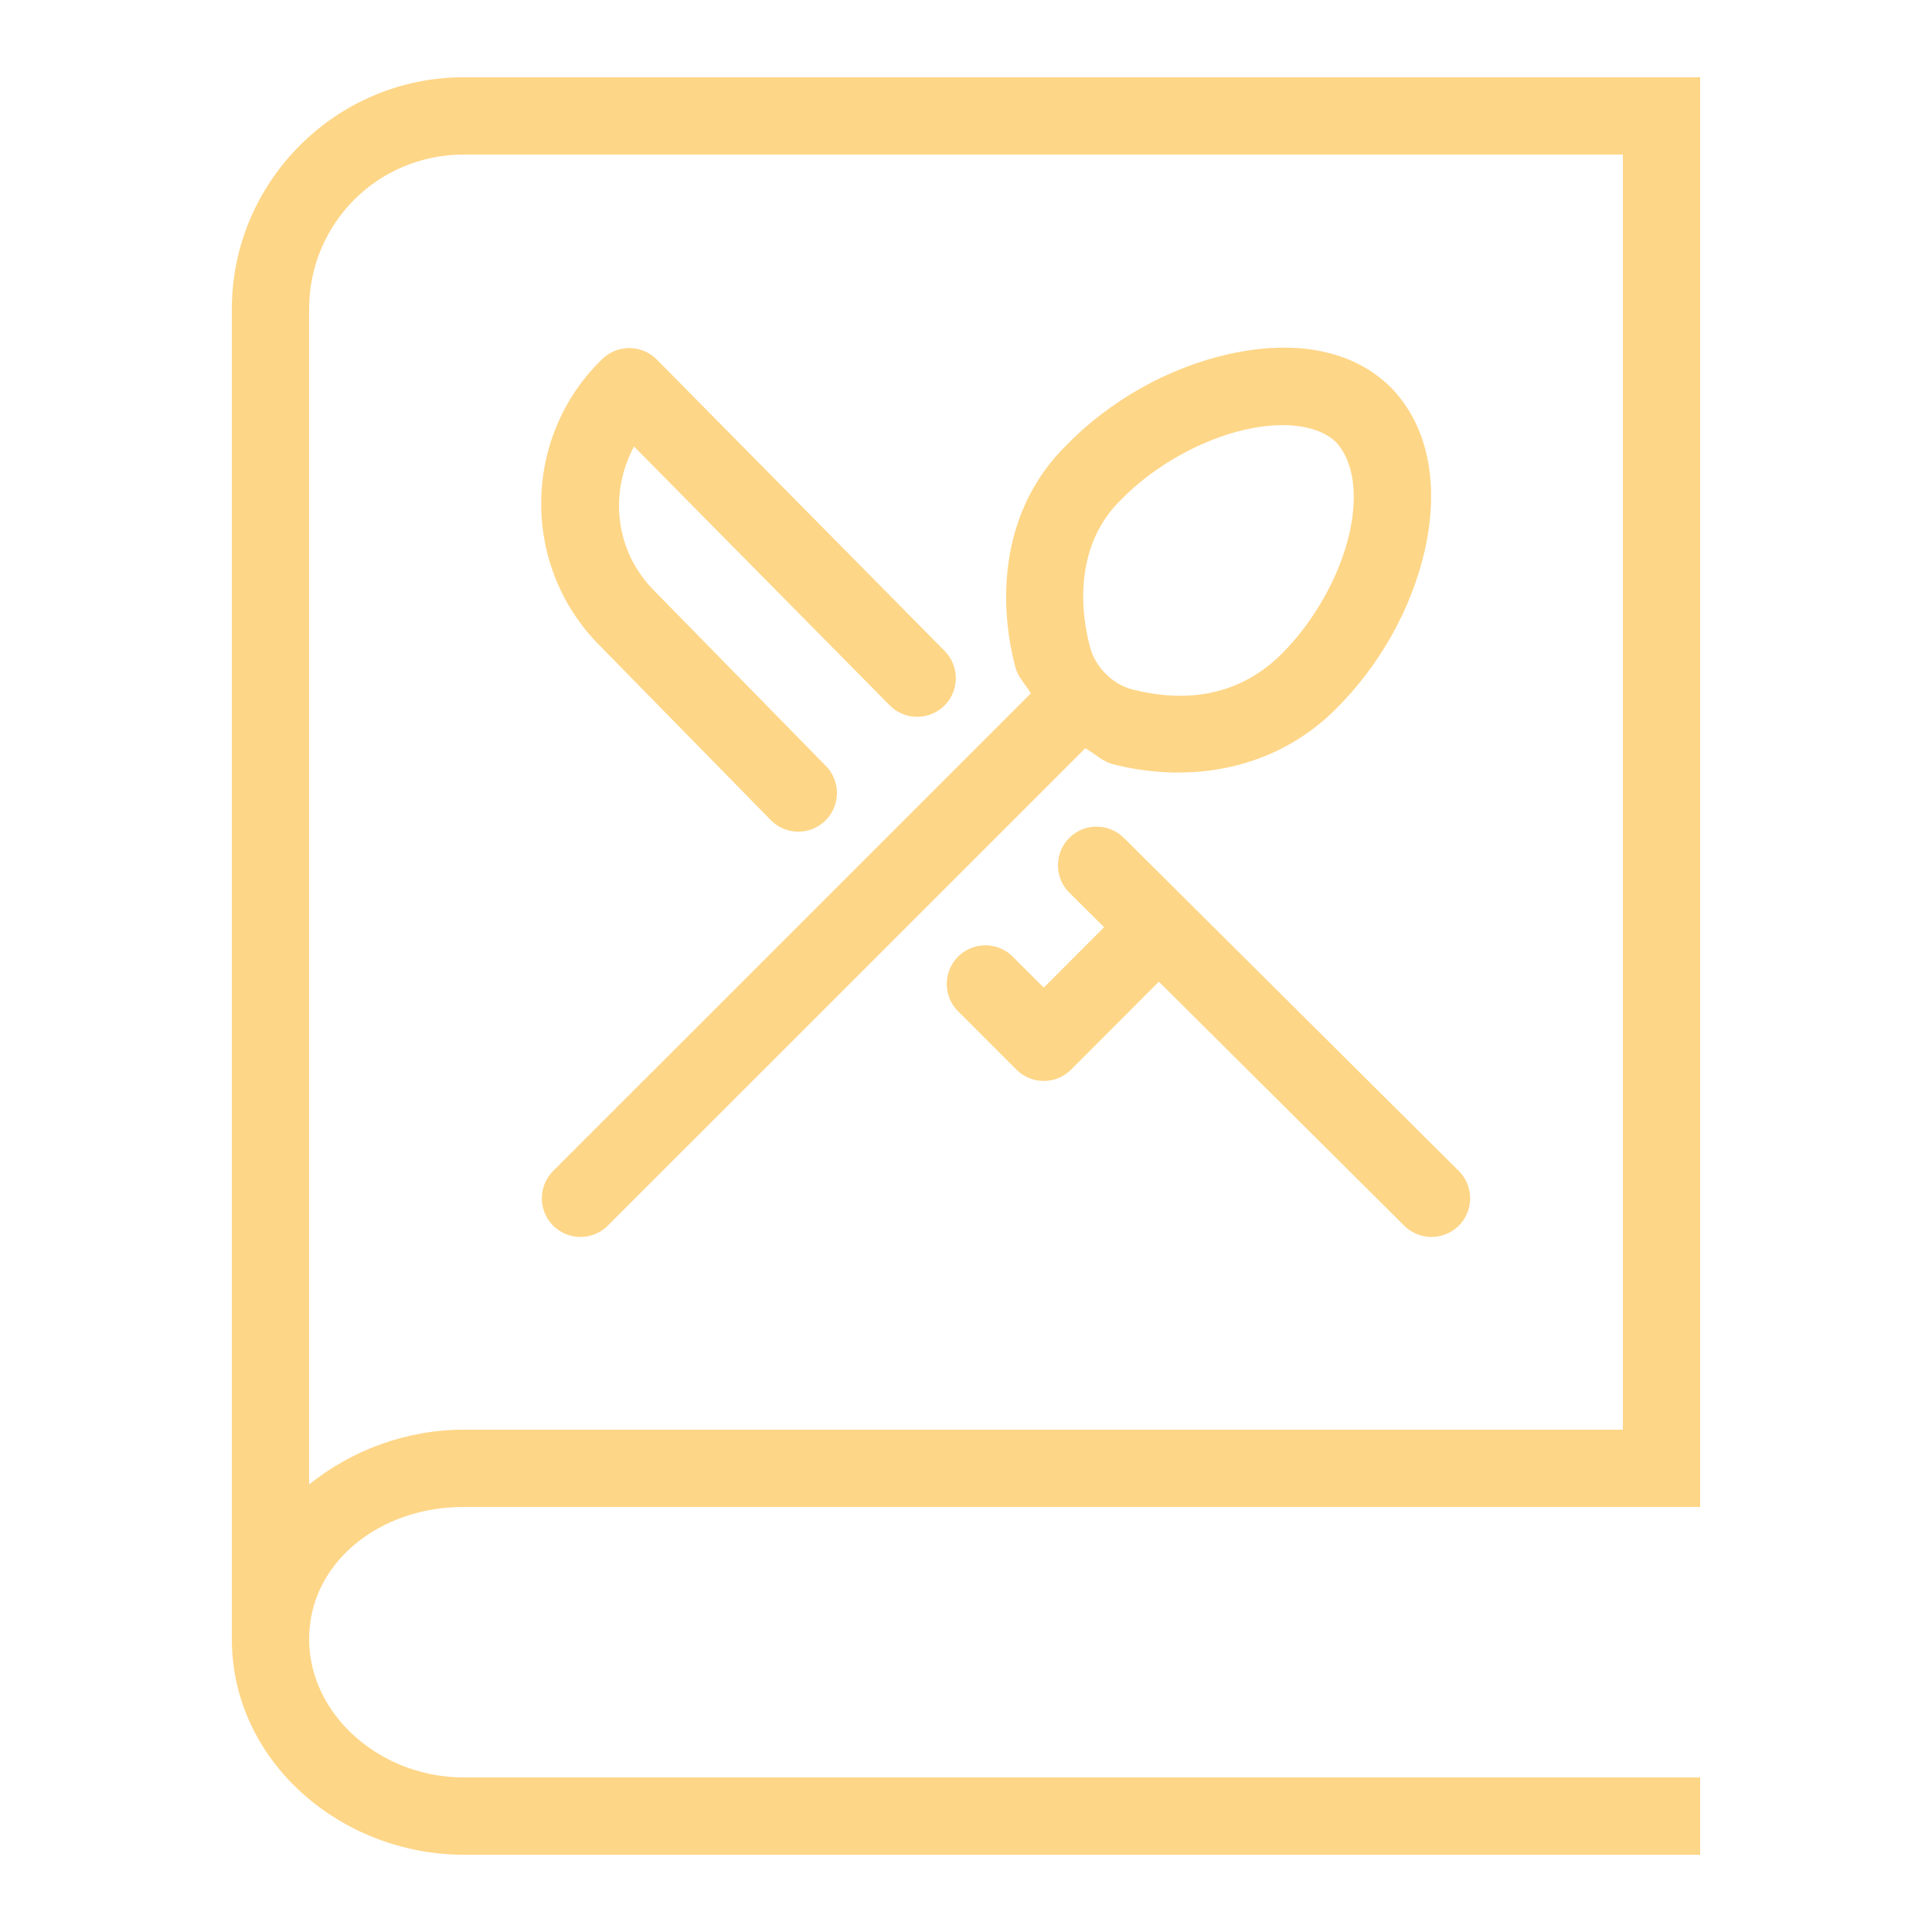
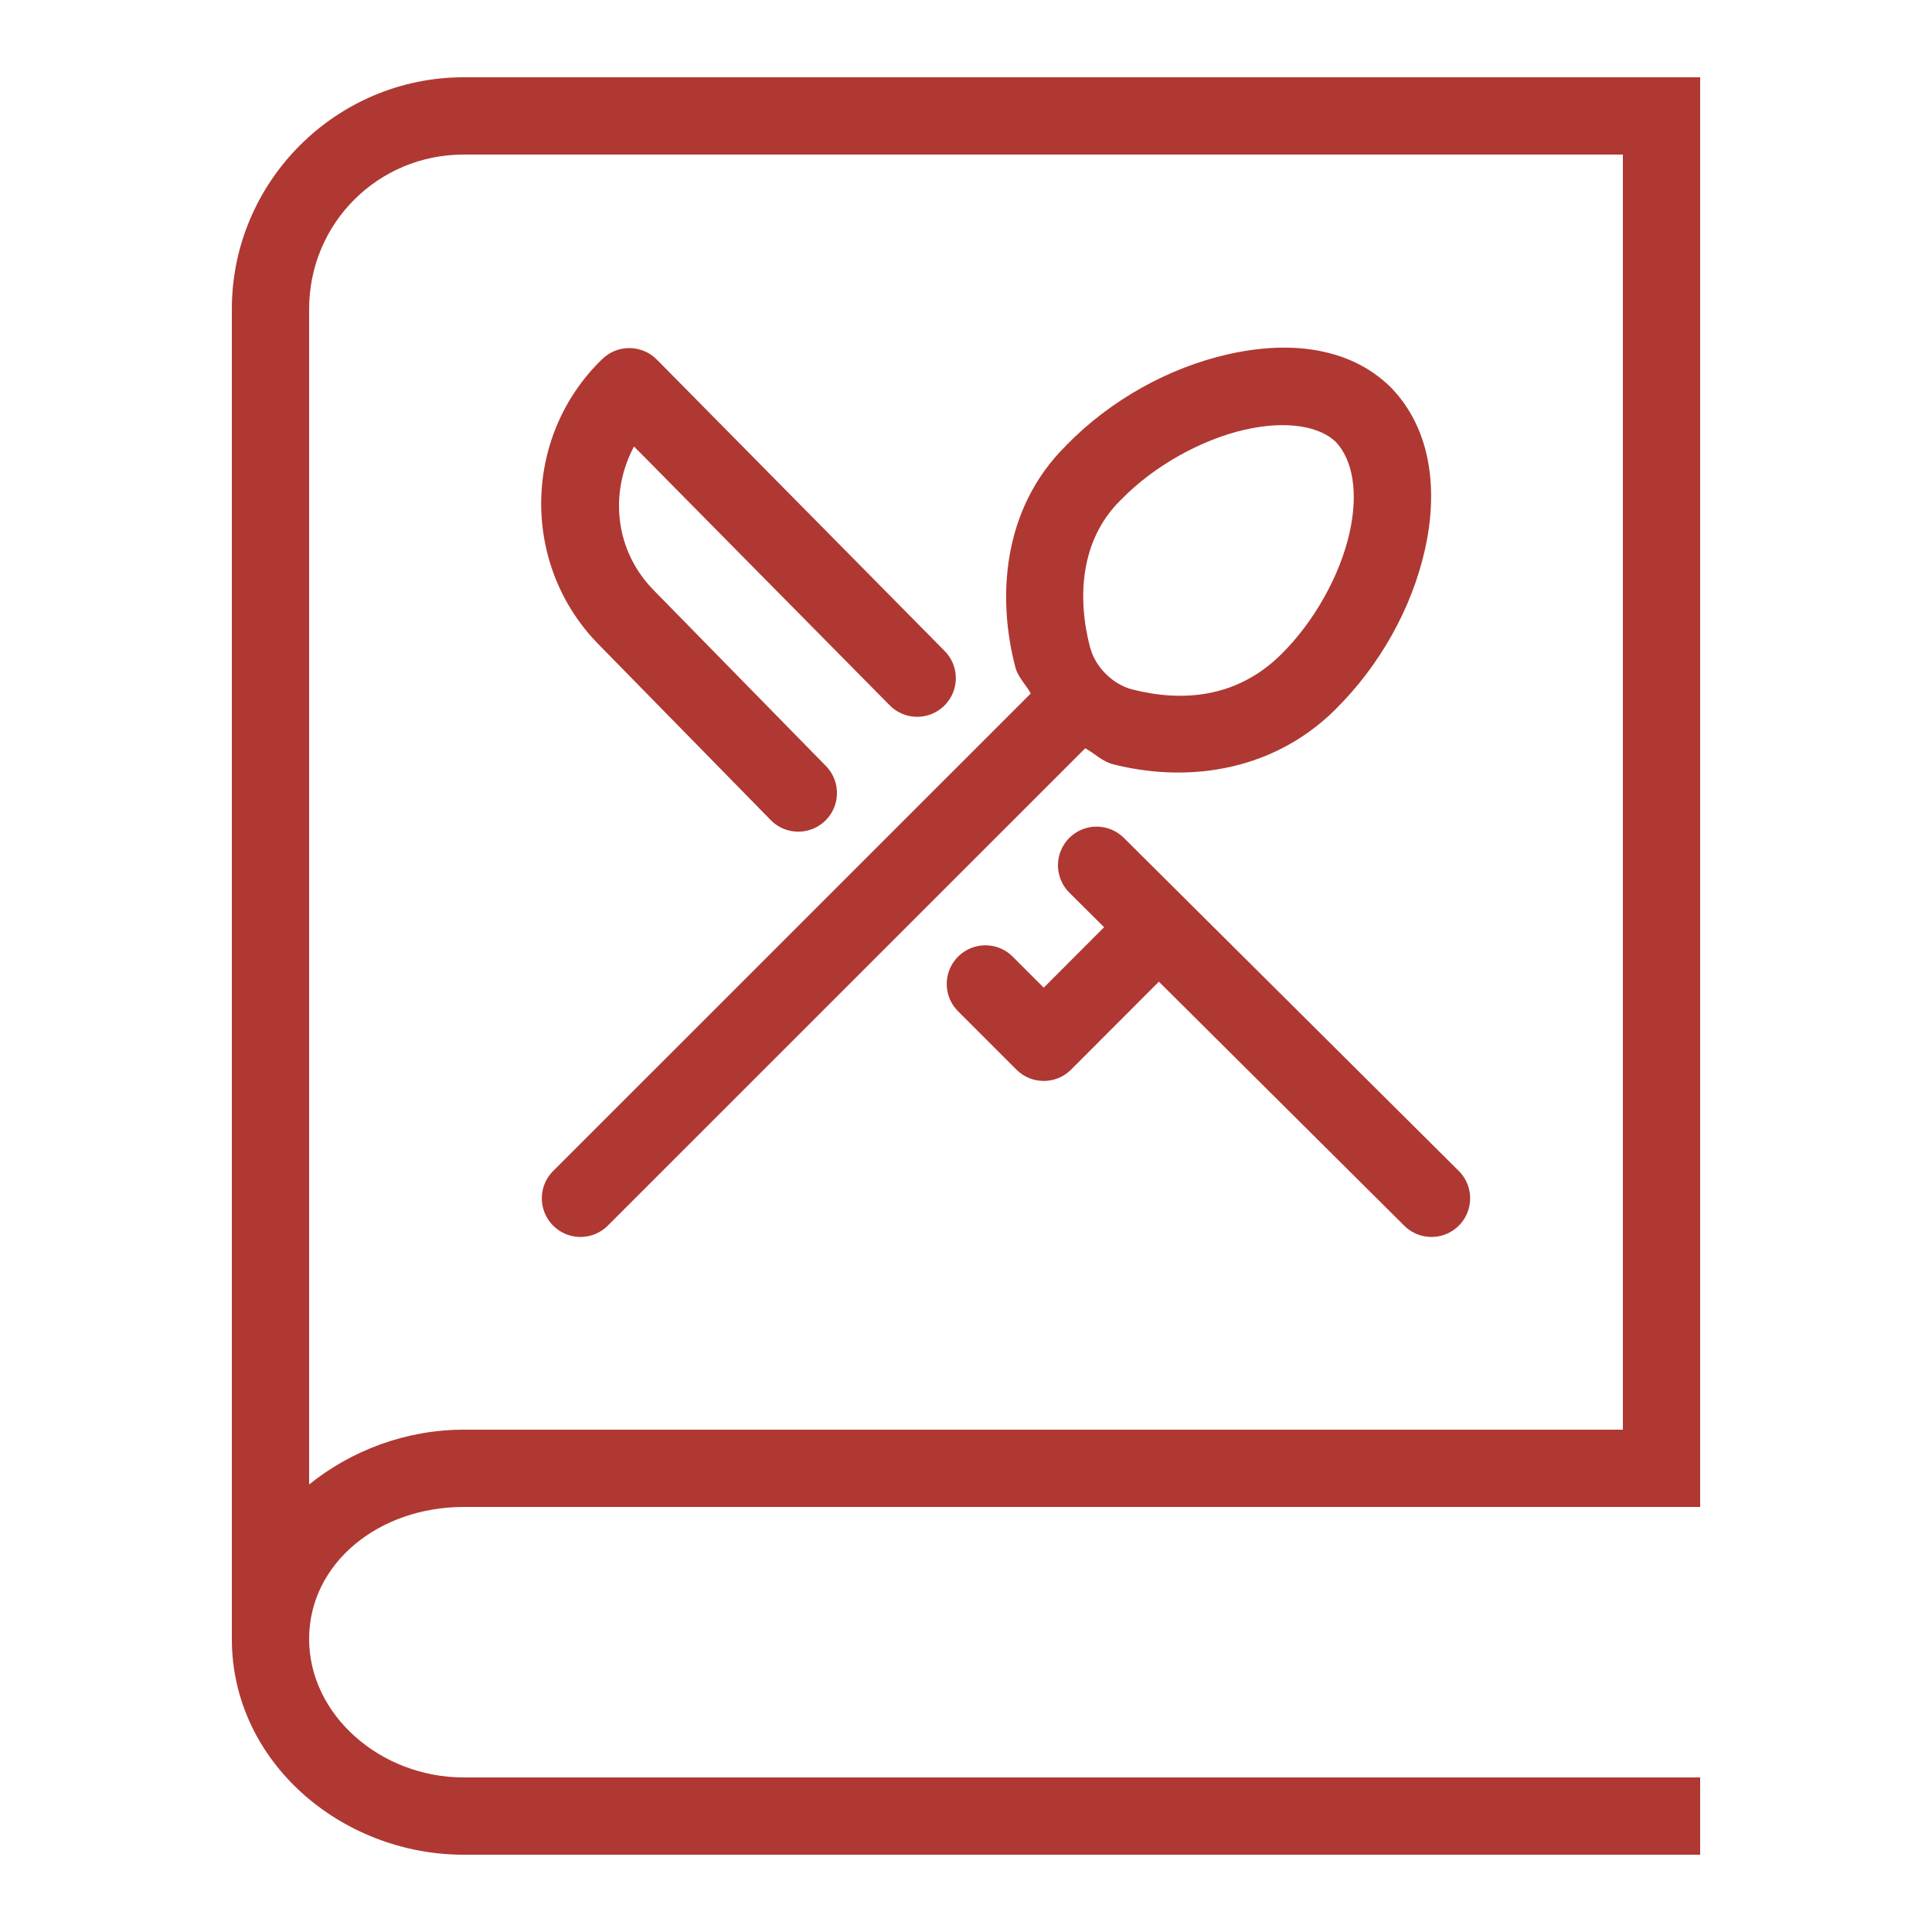
- <svg xmlns="http://www.w3.org/2000/svg" fill="#fed687" width="800px" height="800px" viewBox="0 0 50 50">
+ <svg xmlns="http://www.w3.org/2000/svg" fill="#af3833" width="800px" height="800px" viewBox="0 0 50 50">
  <path d="M12 2C8.698 2 6 4.698 6 8L6 42.418C6 45.592 8.832 48 12 48L44 48L44 46L12 46C9.842 46 8 44.378 8 42.418C8 40.458 9.8 39 12 39L44 39L44 2L12 2 z M 12 4L42 4L42 37L12 37C10.507 37 9.092 37.538 8 38.418L8 8C8 5.78 9.78 4 12 4 z M 33.479 9.002C32.915 8.976 32.333 9.042 31.766 9.172C30.26 9.517 28.752 10.337 27.59 11.529C27.589 11.53 27.589 11.532 27.588 11.533C25.901 13.203 25.819 15.532 26.279 17.273C26.349 17.536 26.55 17.715 26.676 17.947L14.328 30.293 A 1 1 0 1 0 15.742 31.707L28.086 19.365C28.331 19.5 28.527 19.708 28.807 19.779C30.548 20.226 32.829 20.071 34.559 18.363 A 1 1 0 0 0 34.559 18.361C35.718 17.215 36.531 15.741 36.871 14.252C37.211 12.763 37.078 11.159 36.014 10.045 A 1 1 0 0 0 35.992 10.023C35.444 9.482 34.766 9.182 34.035 9.061C33.852 9.03 33.666 9.011 33.479 9.002 z M 16.277 9.008 A 1 1 0 0 0 15.592 9.287C13.505 11.297 13.474 14.659 15.521 16.707L19.936 21.213 A 1 1 0 1 0 21.365 19.814L16.943 15.301 A 1 1 0 0 0 16.936 15.293C15.91 14.267 15.764 12.762 16.408 11.555L23.014 18.242 A 1 1 0 1 0 24.436 16.836L16.998 9.305 A 1 1 0 0 0 16.277 9.008 z M 32.992 11.008C33.235 10.995 33.46 11.006 33.662 11.037C34.06 11.099 34.369 11.242 34.572 11.438C35.003 11.897 35.166 12.738 34.922 13.807C34.677 14.882 34.024 16.079 33.152 16.939C31.992 18.085 30.566 18.165 29.303 17.842C29.06 17.78 28.824 17.644 28.623 17.445 A 1 1 0 0 0 28.621 17.443C28.418 17.243 28.279 17.005 28.215 16.762 A 1 1 0 0 0 28.213 16.762C27.876 15.486 27.95 13.983 28.994 12.951 A 1 1 0 0 0 29.01 12.936C29.877 12.042 31.109 11.374 32.213 11.121C32.489 11.058 32.749 11.021 32.992 11.008 z M 28.375 21.393 A 1 1 0 0 0 27.684 23.111L28.574 23.996L27.012 25.561L26.221 24.77 A 1 1 0 1 0 24.807 26.184L26.305 27.682 A 1 1 0 0 0 27.719 27.682L29.992 25.406L36.33 31.709 A 1 1 0 1 0 37.74 30.291L29.094 21.693 A 1 1 0 0 0 28.375 21.393 z" />
</svg>
